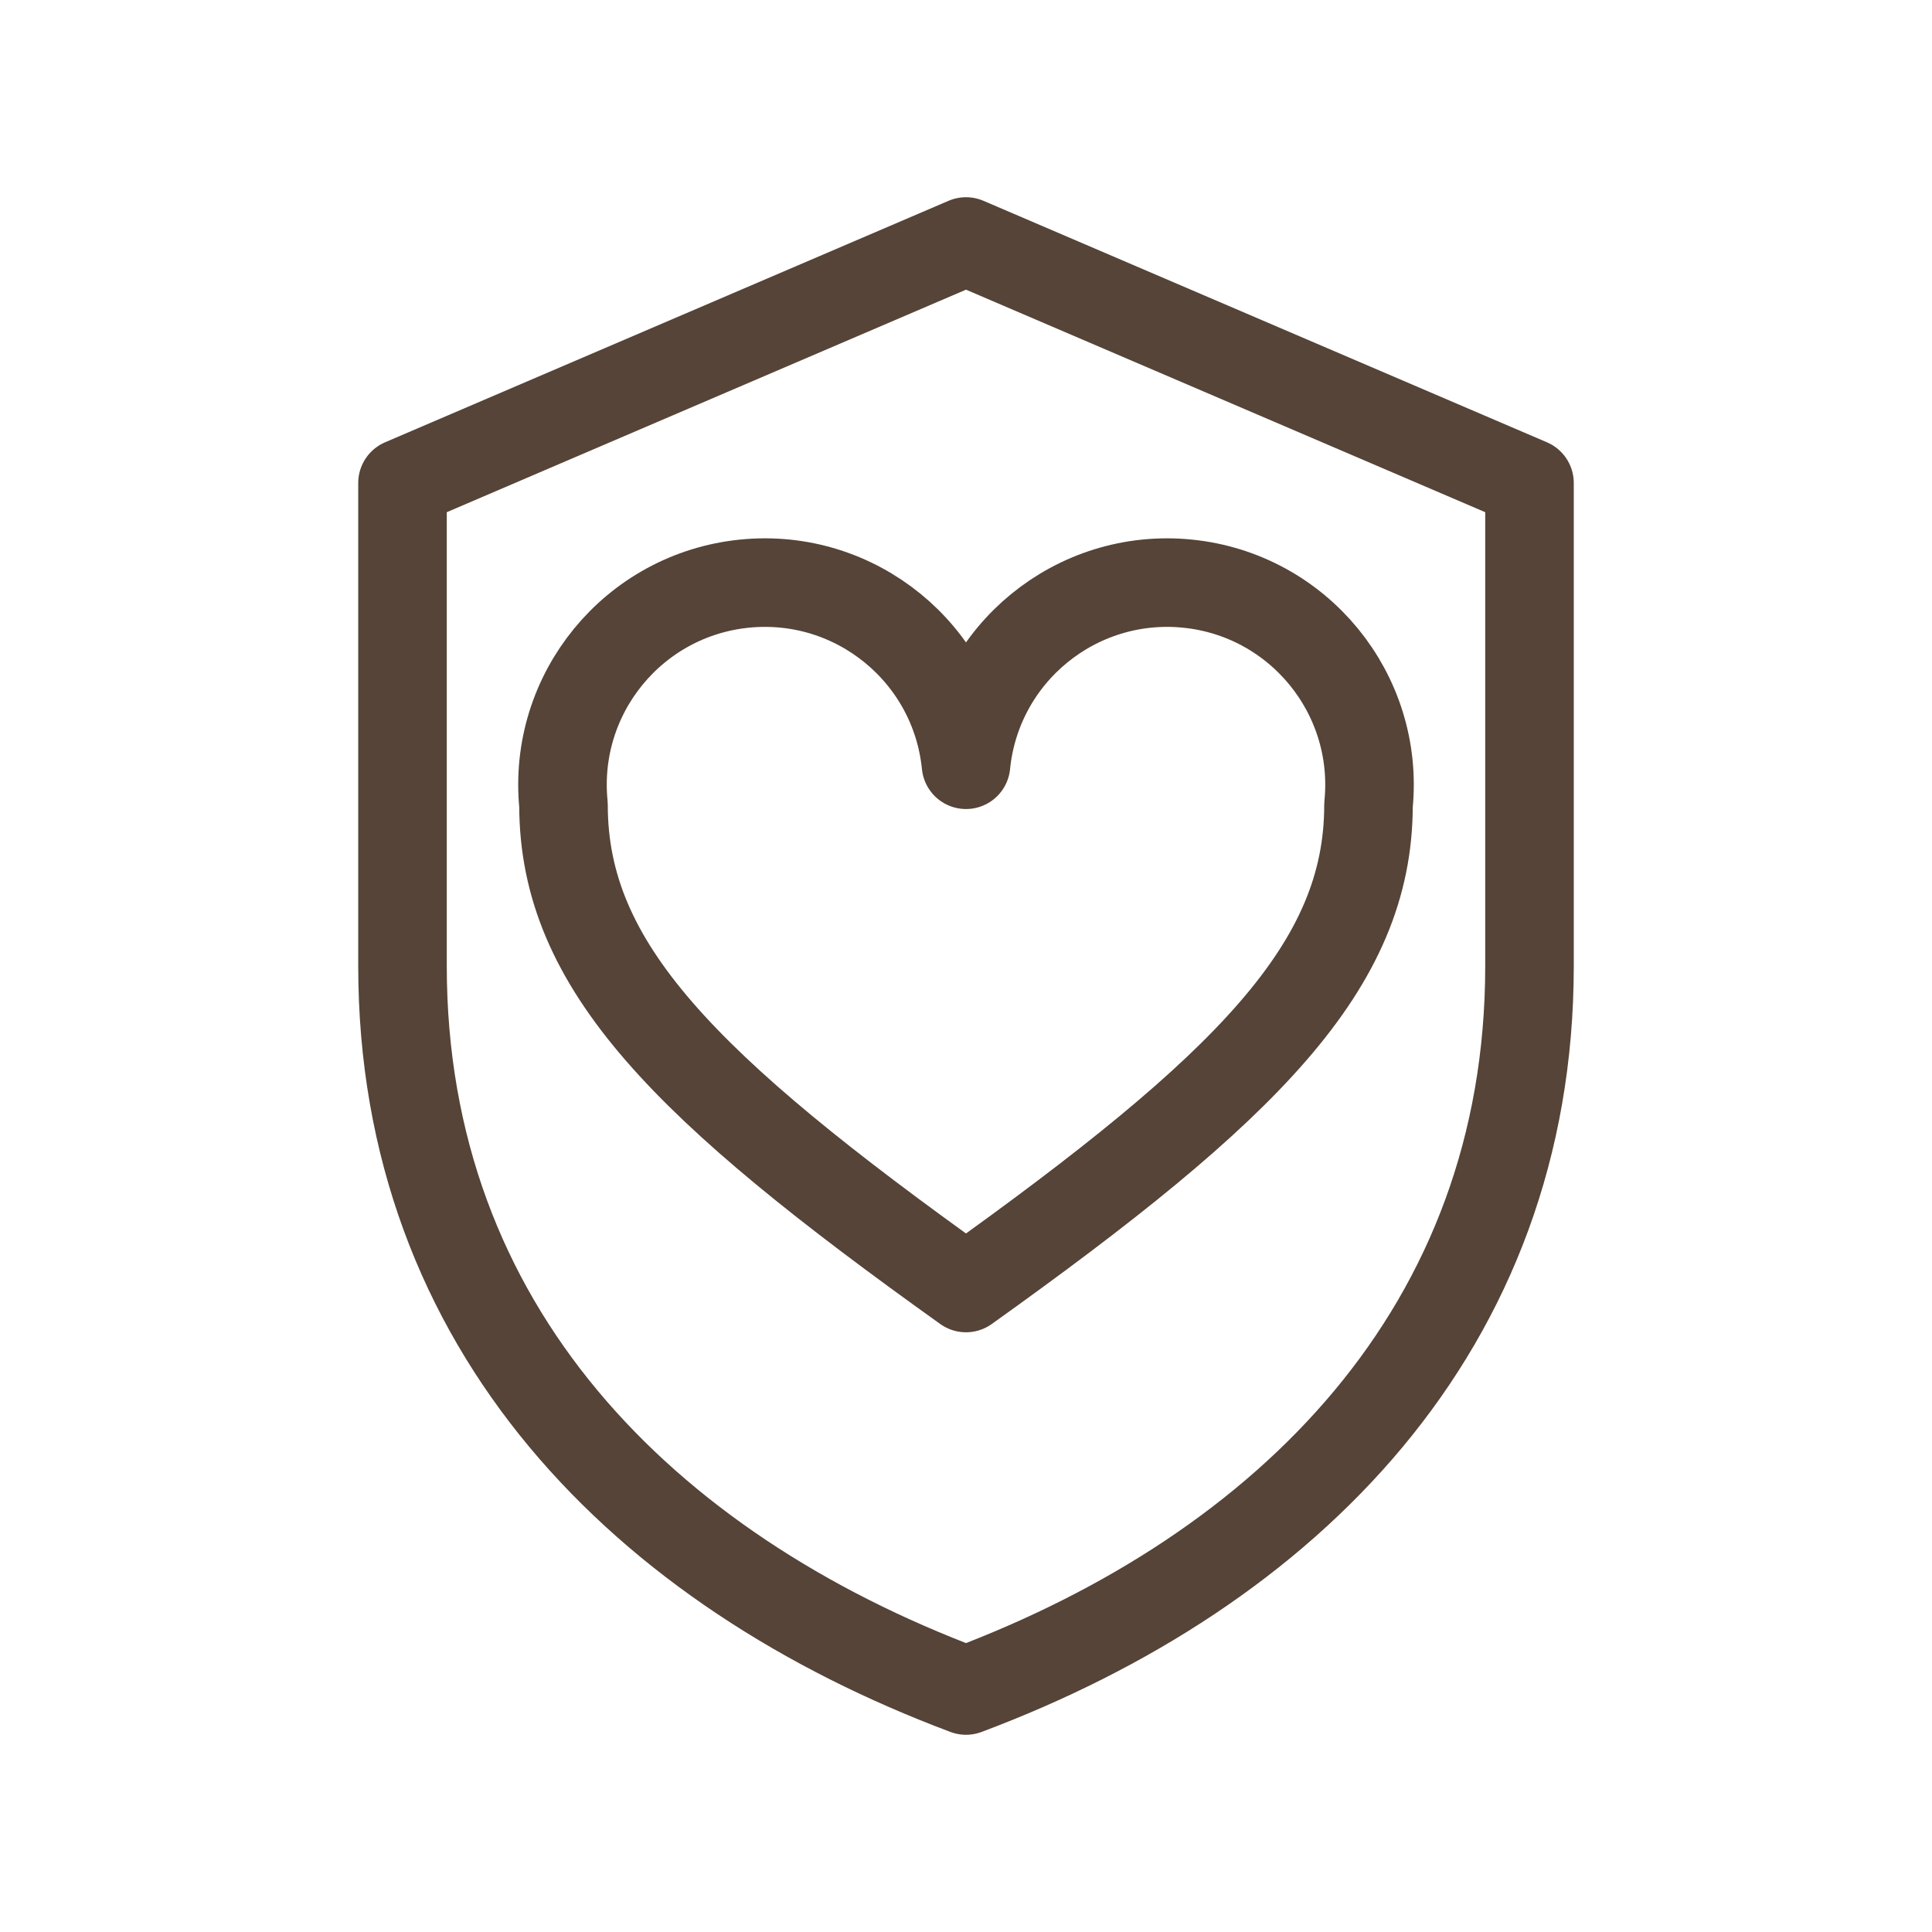
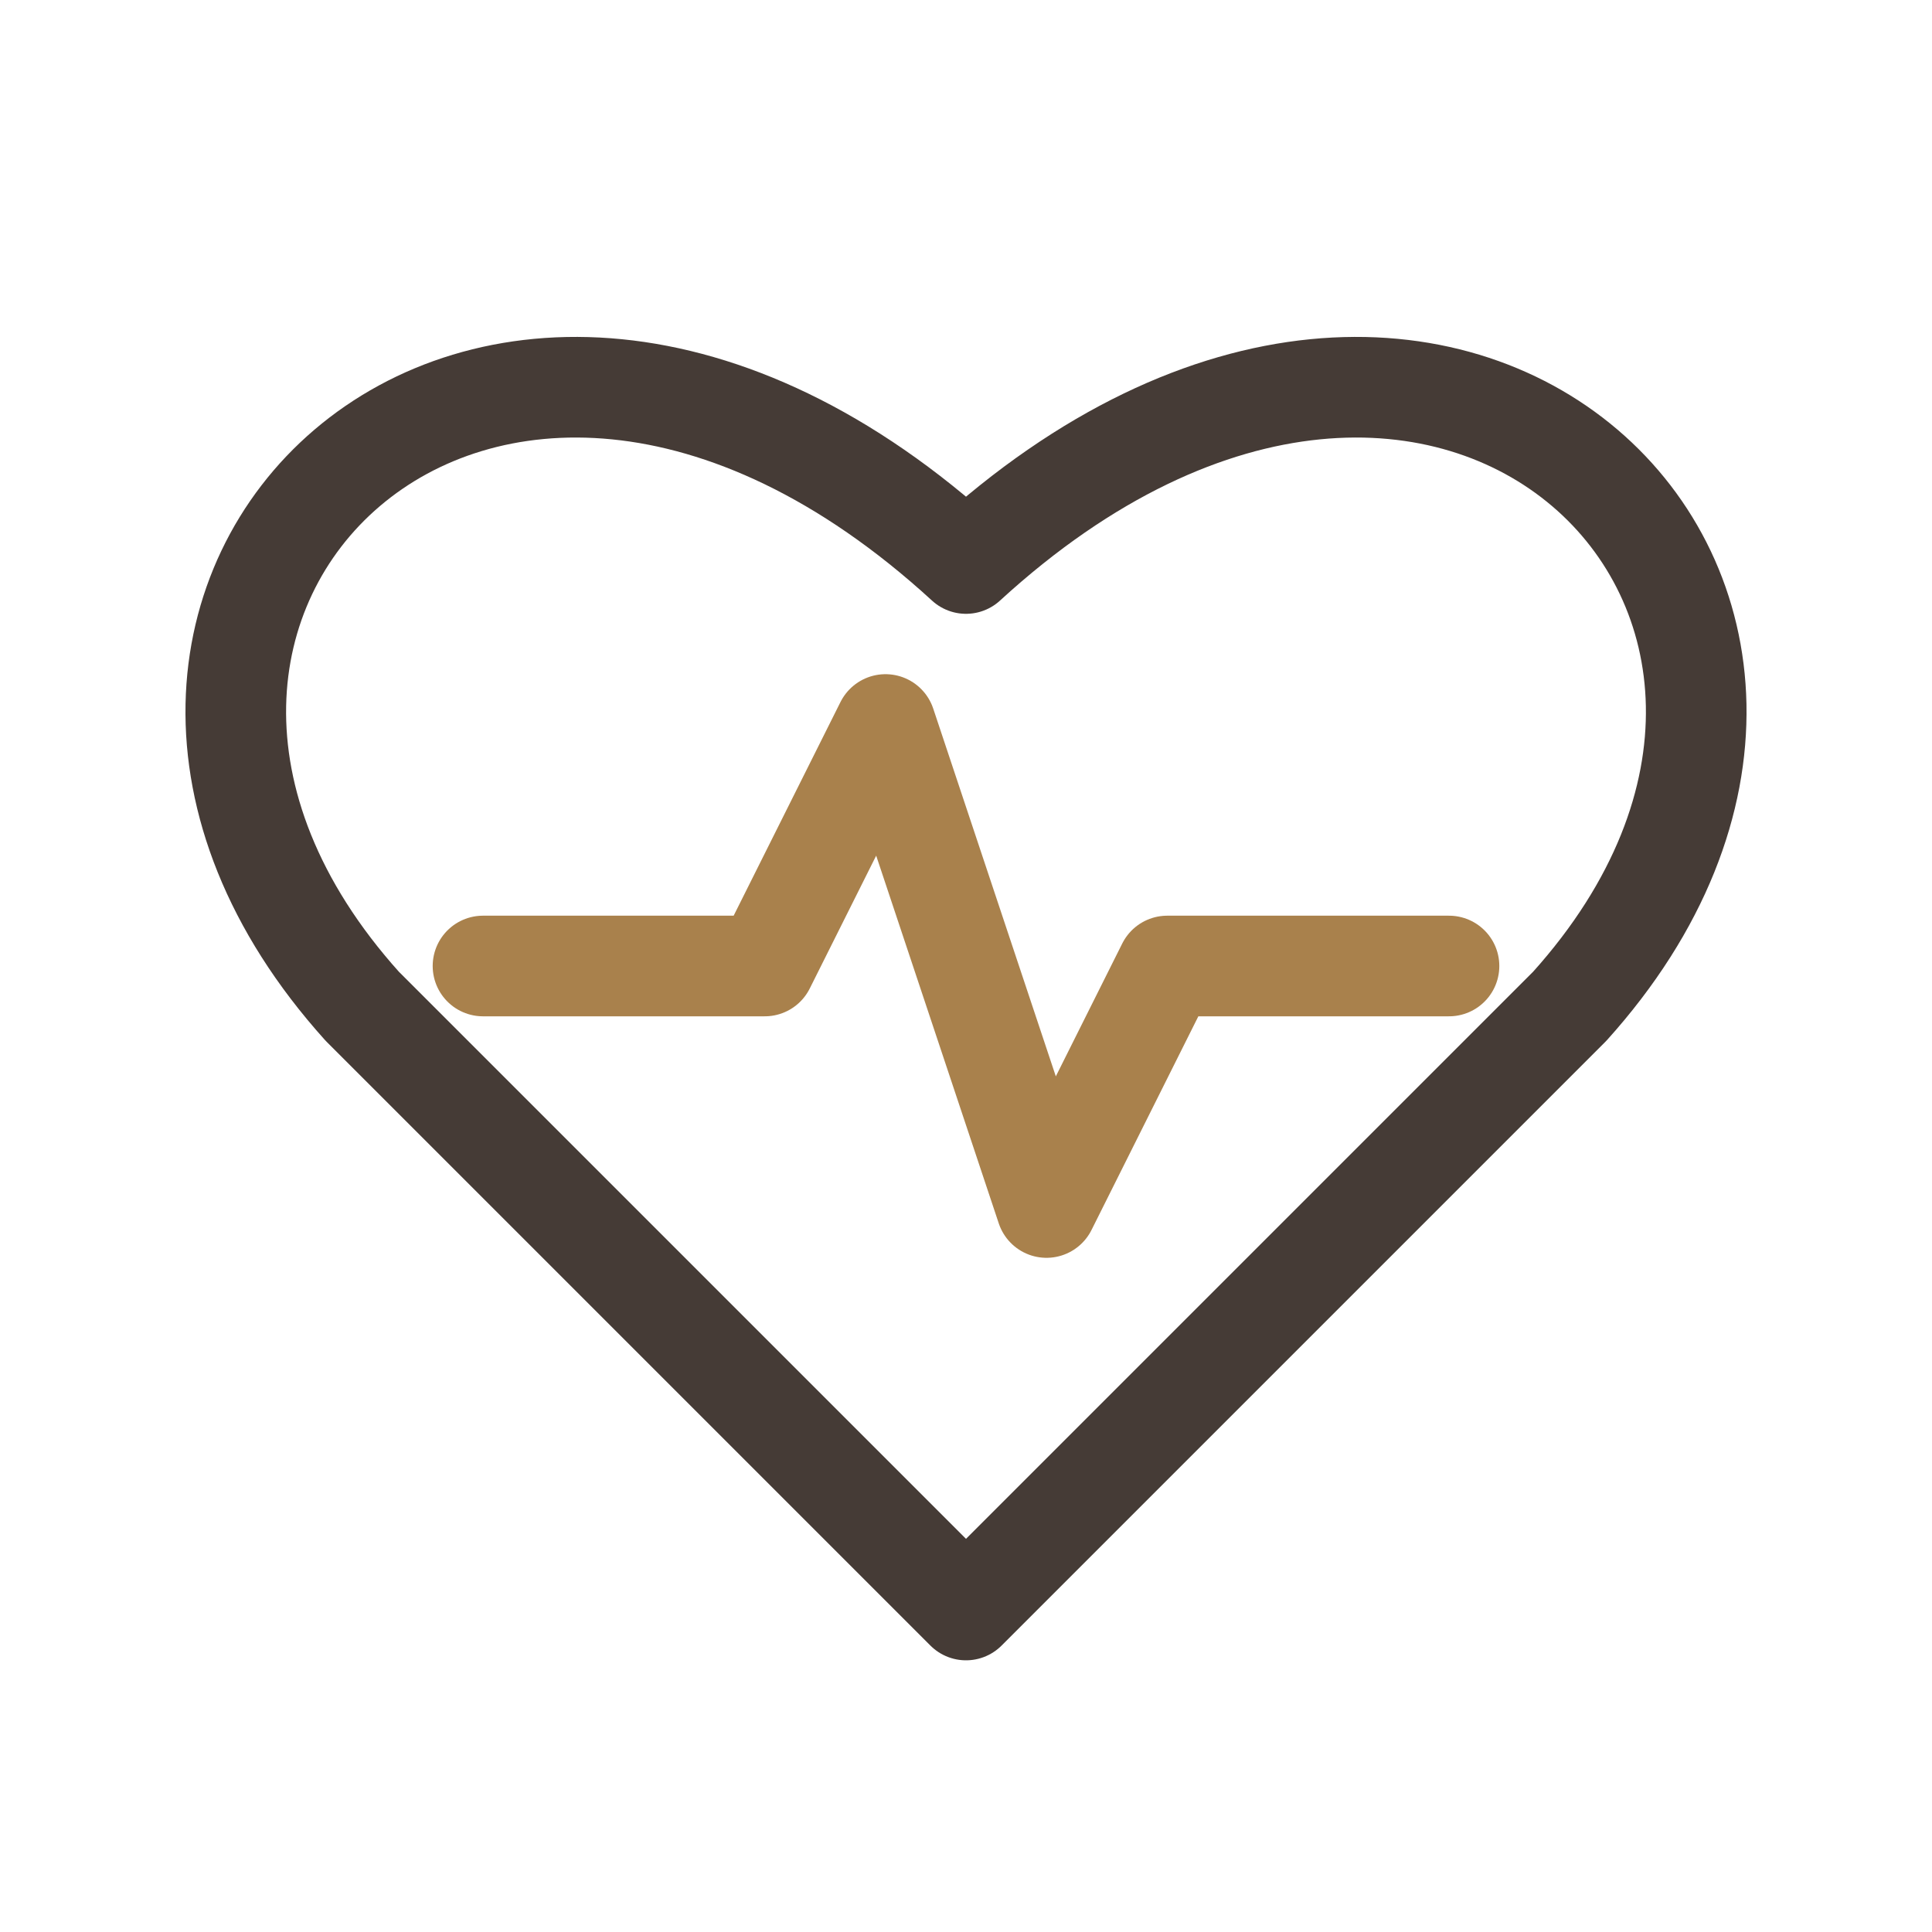
- <svg xmlns="http://www.w3.org/2000/svg" viewBox="0 0 48 48" fill="none" stroke="#554437" stroke-width="2.2" stroke-linecap="round" stroke-linejoin="round" aria-hidden="true">
-   <path d="M24 6 38 12v12c0 9-6 15-14 18C16 39 10 33 10 24V12L24 6Z" />
-   <path d="M24 32c-7-5-10-8-10-12a5 5 0 0 1 10-1 5 5 0 0 1 10 1c0 4-3 7-10 12Z" />
+ <svg xmlns="http://www.w3.org/2000/svg" viewBox="0 0 48 48" fill="none" stroke="#453b36" stroke-width="2.5" stroke-linejoin="round" stroke-linecap="round" aria-hidden="true">
+   <path d="M24 40 9 25c-9-10 3-22 15-11 12-11 24 1 15 11L24 40Z" />
+   <path d="M12 24h7l3-6 4 12 3-6h7" stroke="#a9814c" />
</svg>
